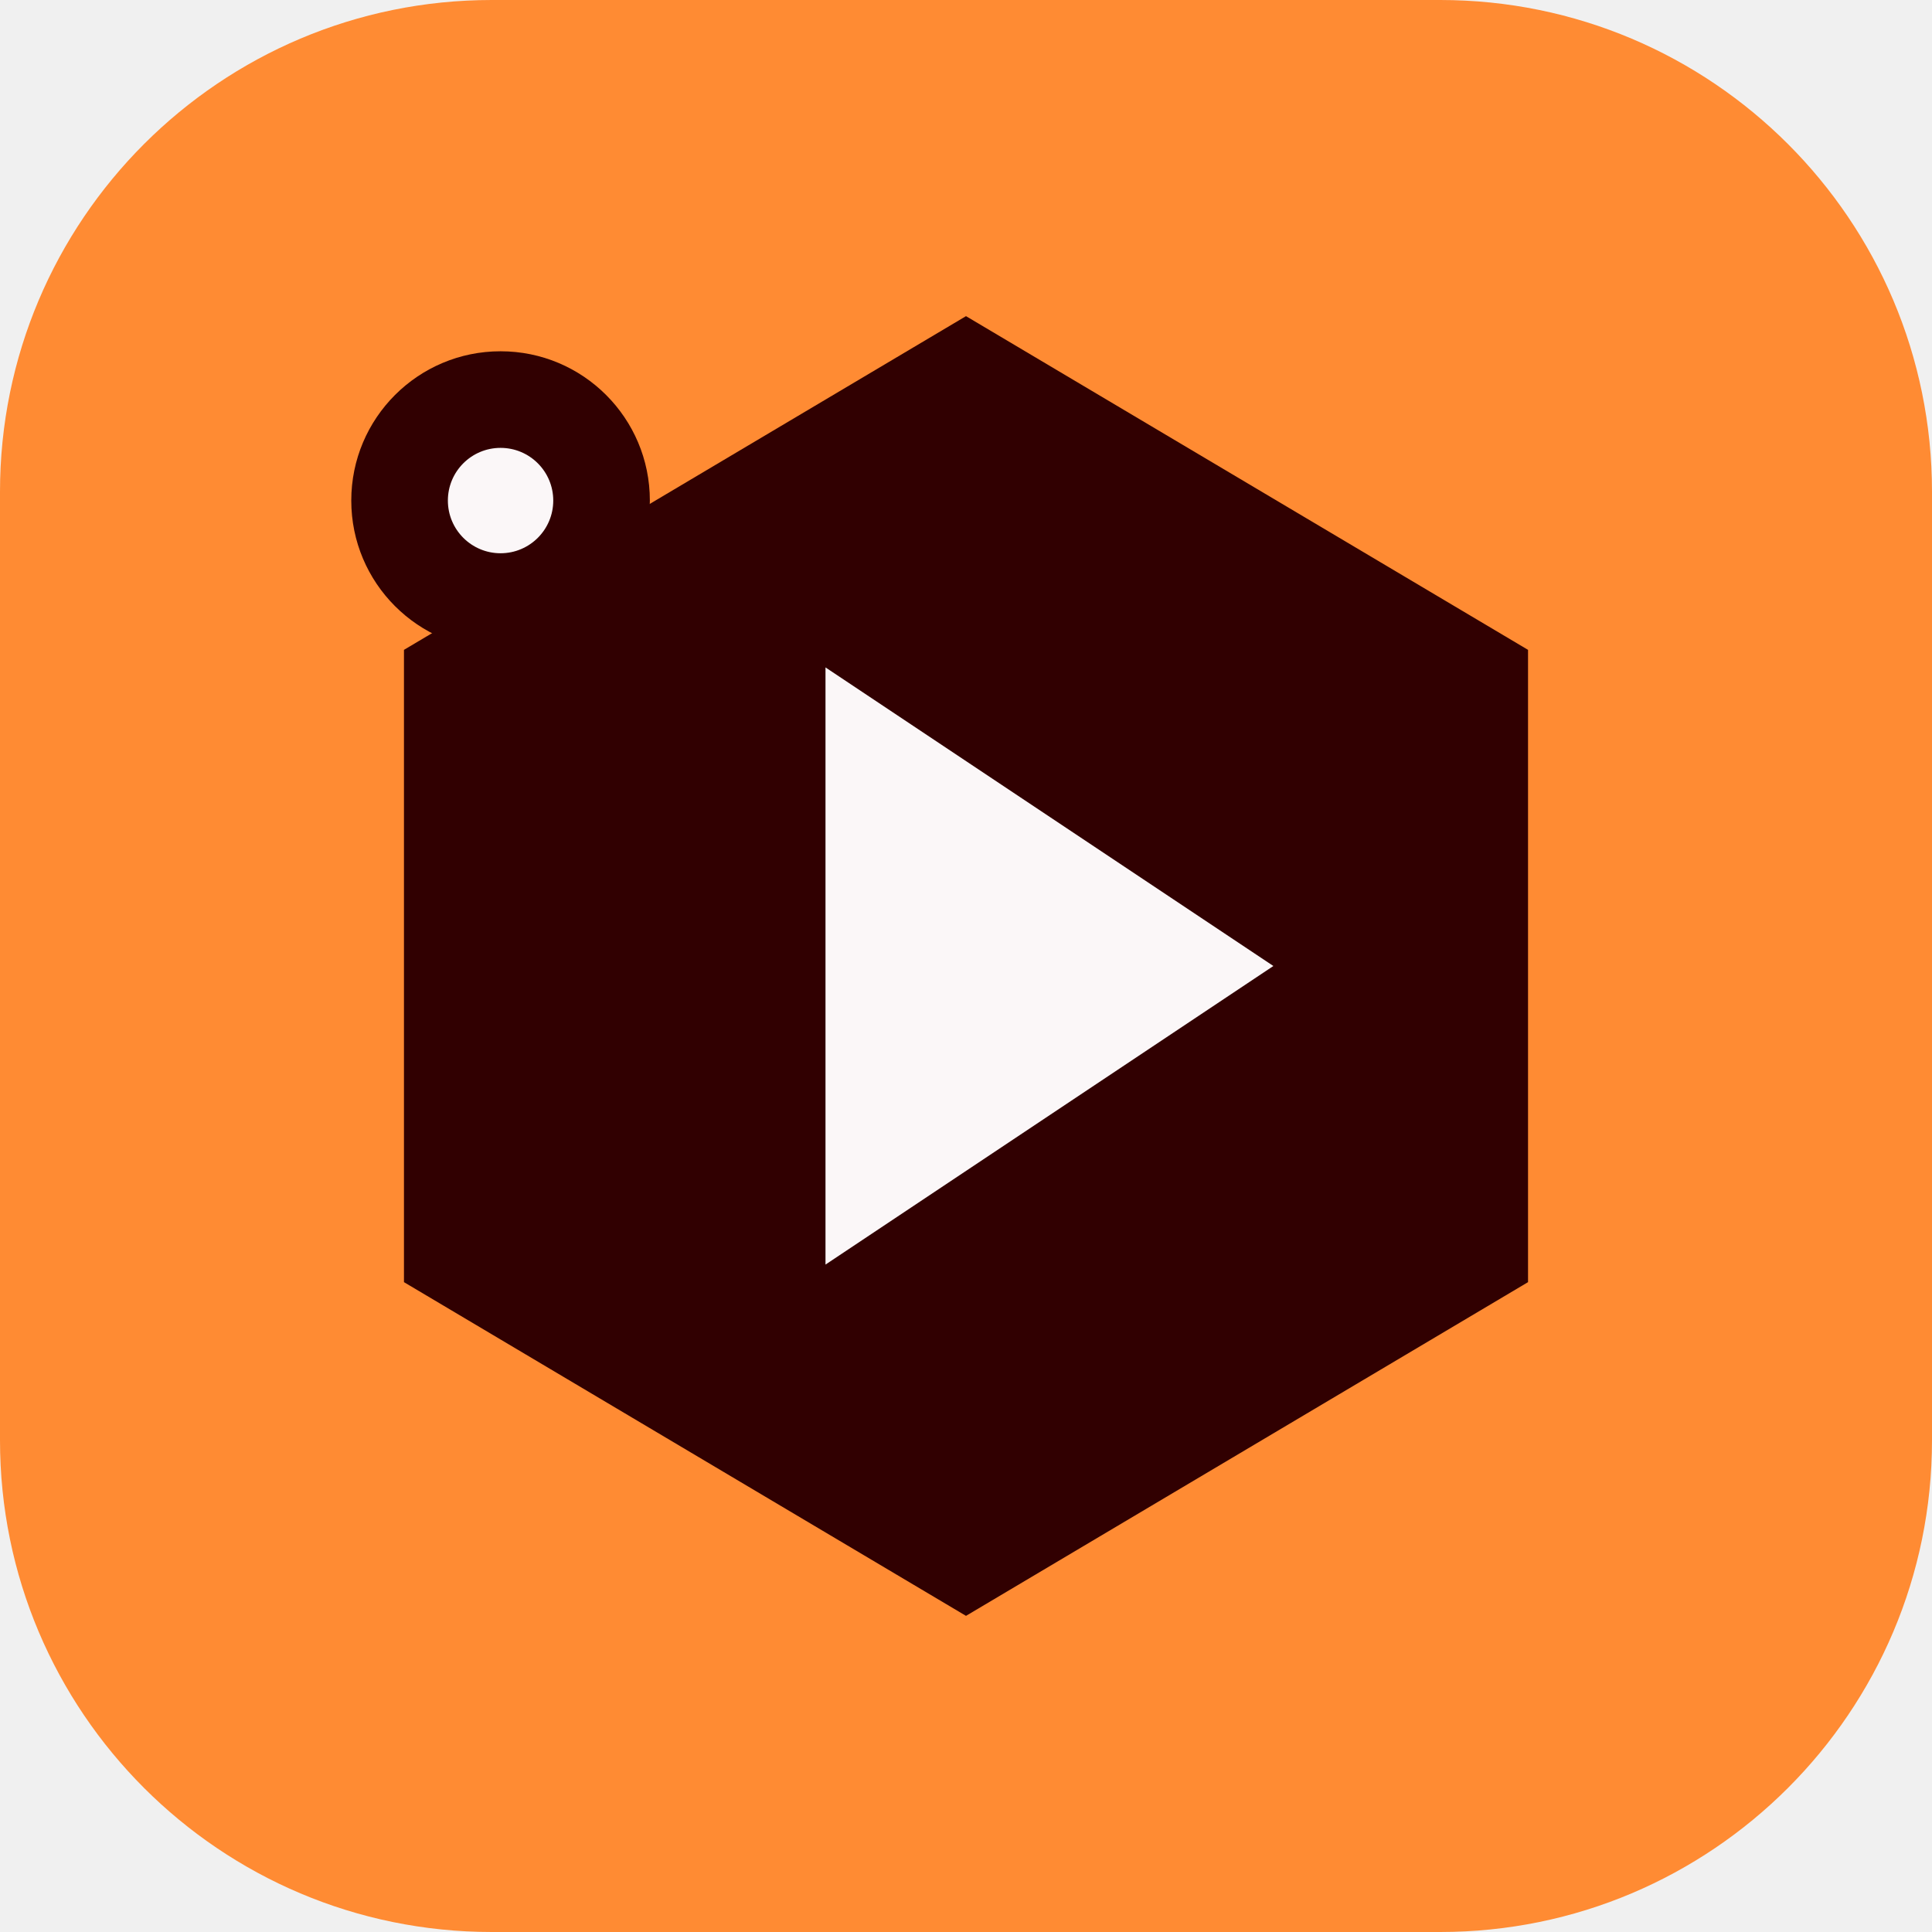
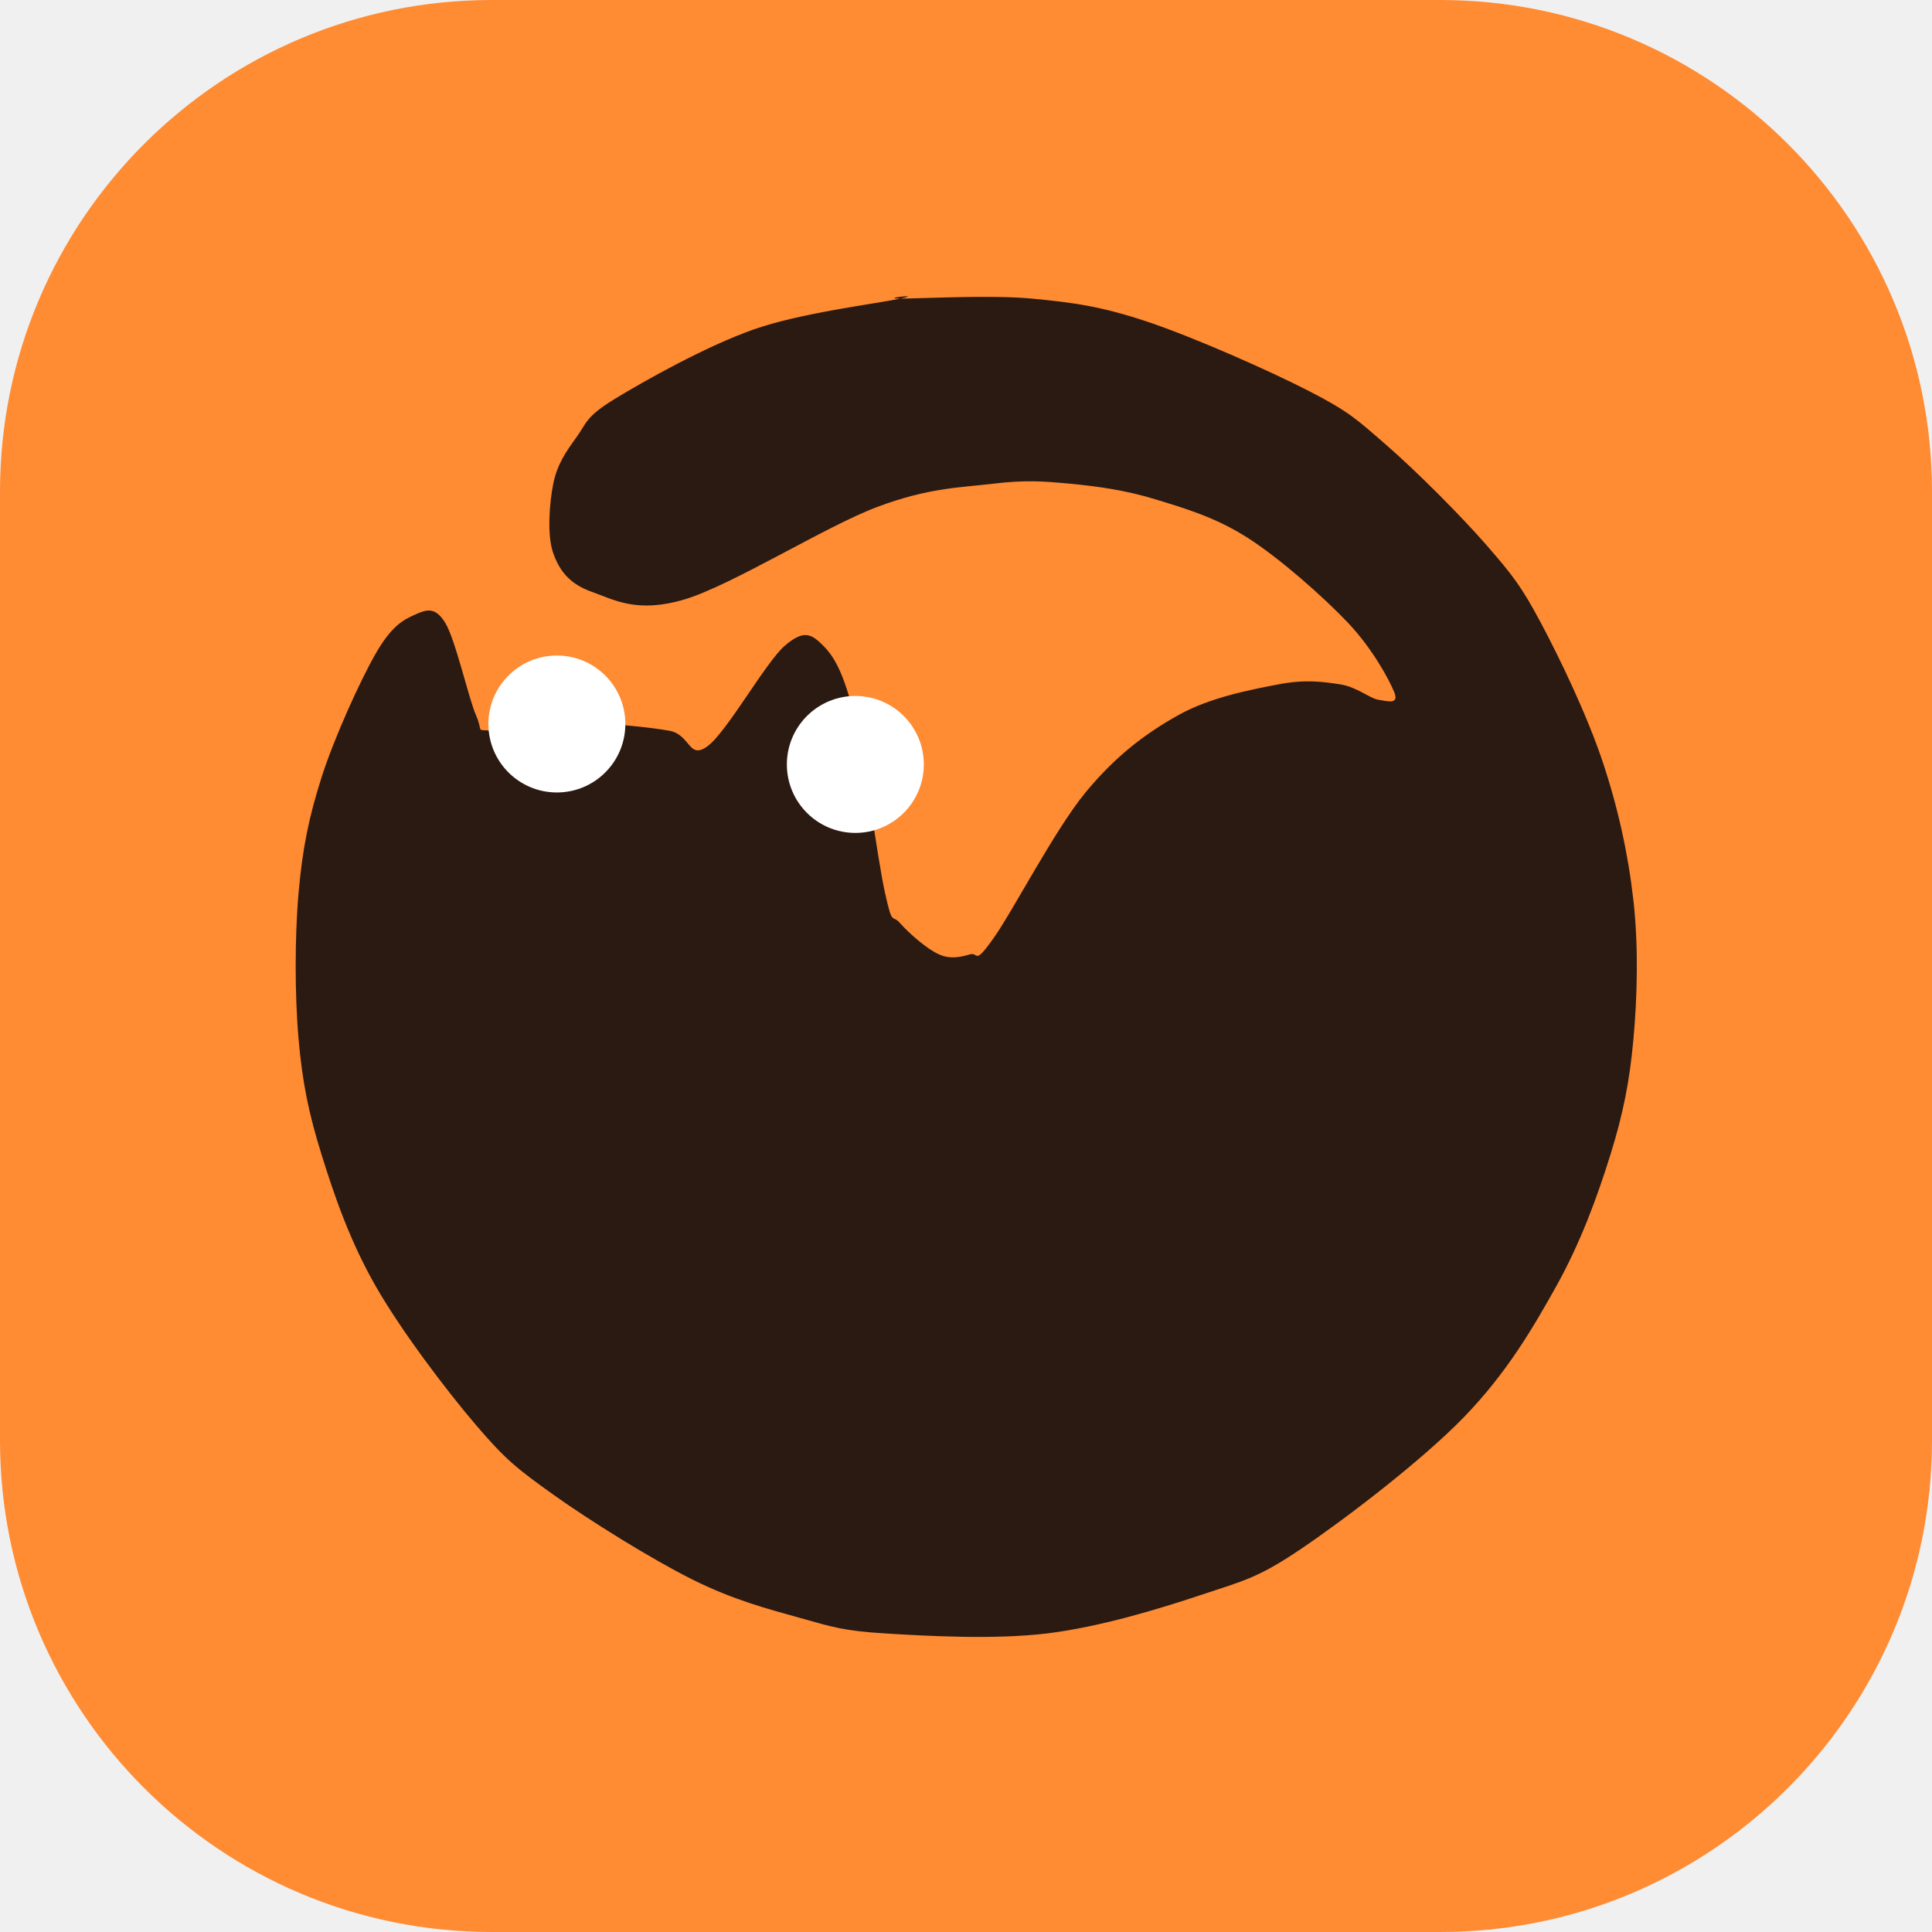
<svg xmlns="http://www.w3.org/2000/svg" width="220" height="220" viewBox="0 0 220 220" fill="none" role="img" aria-labelledby="title">
  <rect width="220" height="220" rx="56" fill="#FF8B33" />
-   <path d="M110 36L174 74V146L110 184L46 146V74L110 36Z" fill="#310001" />
-   <path d="M94 76V144L145 110L94 76Z" fill="#FBF7F8" />
-   <circle cx="57" cy="57" r="17" fill="#310001" />
-   <circle cx="57" cy="57" r="6" fill="#FBF7F8" />
+   <g transform="translate(34, 34) scale(1.52)">
+     <path d="M 45.09,0.00 C 46.73,0.00 51.83,-0.29 54.91,0.00 C 57.99,0.29 60.11,0.57 63.58,1.73 C 67.05,2.89 72.73,5.40 75.72,6.94 C 78.71,8.48 79.28,9.05 81.50,10.98 C 83.72,12.91 87.09,16.28 89.02,18.50 C 90.95,20.72 91.62,21.58 93.06,24.28 C 94.50,26.98 96.53,31.21 97.69,34.68 C 98.85,38.15 99.61,41.62 100.00,45.09 C 100.39,48.56 100.29,52.31 100.00,55.49 C 99.71,58.67 99.23,61.08 98.27,64.16 C 97.31,67.24 96.05,70.71 94.22,73.99 C 92.39,77.27 90.46,80.54 87.28,83.82 C 84.10,87.09 78.42,91.42 75.14,93.64 C 71.86,95.86 70.81,96.05 67.63,97.11 C 64.45,98.17 60.02,99.52 56.07,100.00 C 52.12,100.48 47.01,100.19 43.93,100.00 C 40.85,99.81 39.98,99.52 37.57,98.84 C 35.16,98.17 32.56,97.49 29.48,95.95 C 26.40,94.41 21.78,91.53 19.08,89.60 C 16.38,87.67 15.51,86.99 13.29,84.39 C 11.07,81.79 7.71,77.36 5.78,73.99 C 3.85,70.62 2.69,67.24 1.73,64.16 C 0.77,61.08 0.29,58.77 0.00,55.49 C -0.29,52.22 -0.29,47.78 0.00,44.51 C 0.29,41.23 0.77,38.83 1.73,35.84 C 2.69,32.85 4.62,28.61 5.78,26.59 C 6.94,24.57 7.80,24.09 8.67,23.70 C 9.54,23.31 10.21,23.03 10.98,24.28 C 11.75,25.53 12.71,29.86 13.29,31.21 C 13.87,32.56 13.20,32.27 14.45,32.37 C 15.70,32.47 18.59,31.79 20.81,31.79 C 23.03,31.79 26.11,32.08 27.75,32.37 C 29.39,32.66 29.20,34.59 30.64,33.53 C 32.09,32.47 34.98,27.26 36.42,26.01 C 37.87,24.76 38.44,25.14 39.31,26.01 C 40.18,26.88 40.85,28.13 41.62,31.21 C 42.39,34.29 43.35,41.91 43.93,44.51 C 44.51,47.11 44.42,46.05 45.09,46.82 C 45.77,47.59 47.11,48.75 47.98,49.13 C 48.85,49.52 49.62,49.32 50.29,49.13 C 50.96,48.94 50.58,50.00 52.02,47.98 C 53.47,45.96 56.65,39.79 58.96,36.99 C 61.27,34.20 63.49,32.56 65.90,31.21 C 68.31,29.86 71.39,29.29 73.41,28.90 C 75.43,28.51 76.78,28.71 78.03,28.90 C 79.28,29.09 80.25,29.96 80.92,30.06 C 81.59,30.16 82.47,30.44 82.08,29.48 C 81.69,28.52 80.44,26.21 78.61,24.28 C 76.78,22.35 73.51,19.46 71.10,17.92 C 68.69,16.38 66.38,15.71 64.16,15.03 C 61.94,14.35 59.82,14.06 57.80,13.87 C 55.78,13.68 54.43,13.58 52.02,13.87 C 49.61,14.16 47.20,14.16 43.35,15.61 C 39.50,17.05 32.46,21.48 28.90,22.54 C 25.34,23.60 23.61,22.55 21.97,21.97 C 20.33,21.39 19.56,20.43 19.08,19.08 C 18.60,17.73 18.79,15.32 19.08,13.87 C 19.37,12.42 20.04,11.46 20.81,10.40 C 21.58,9.34 21.48,8.86 23.70,7.51 C 25.91,6.16 30.54,3.56 34.10,2.31 C 37.66,1.06 43.26,0.39 45.09,0.00 C 46.92,-0.39 43.45,0.00 45.09,0.00 Z" fill="#2A1A12" />
+     <circle cx="19.35" cy="31.87" r="5.13" fill="#FFFFFF" />
+     <circle cx="41.71" cy="34.90" r="5.13" fill="#FFFFFF" />
+   </g>
</svg>
